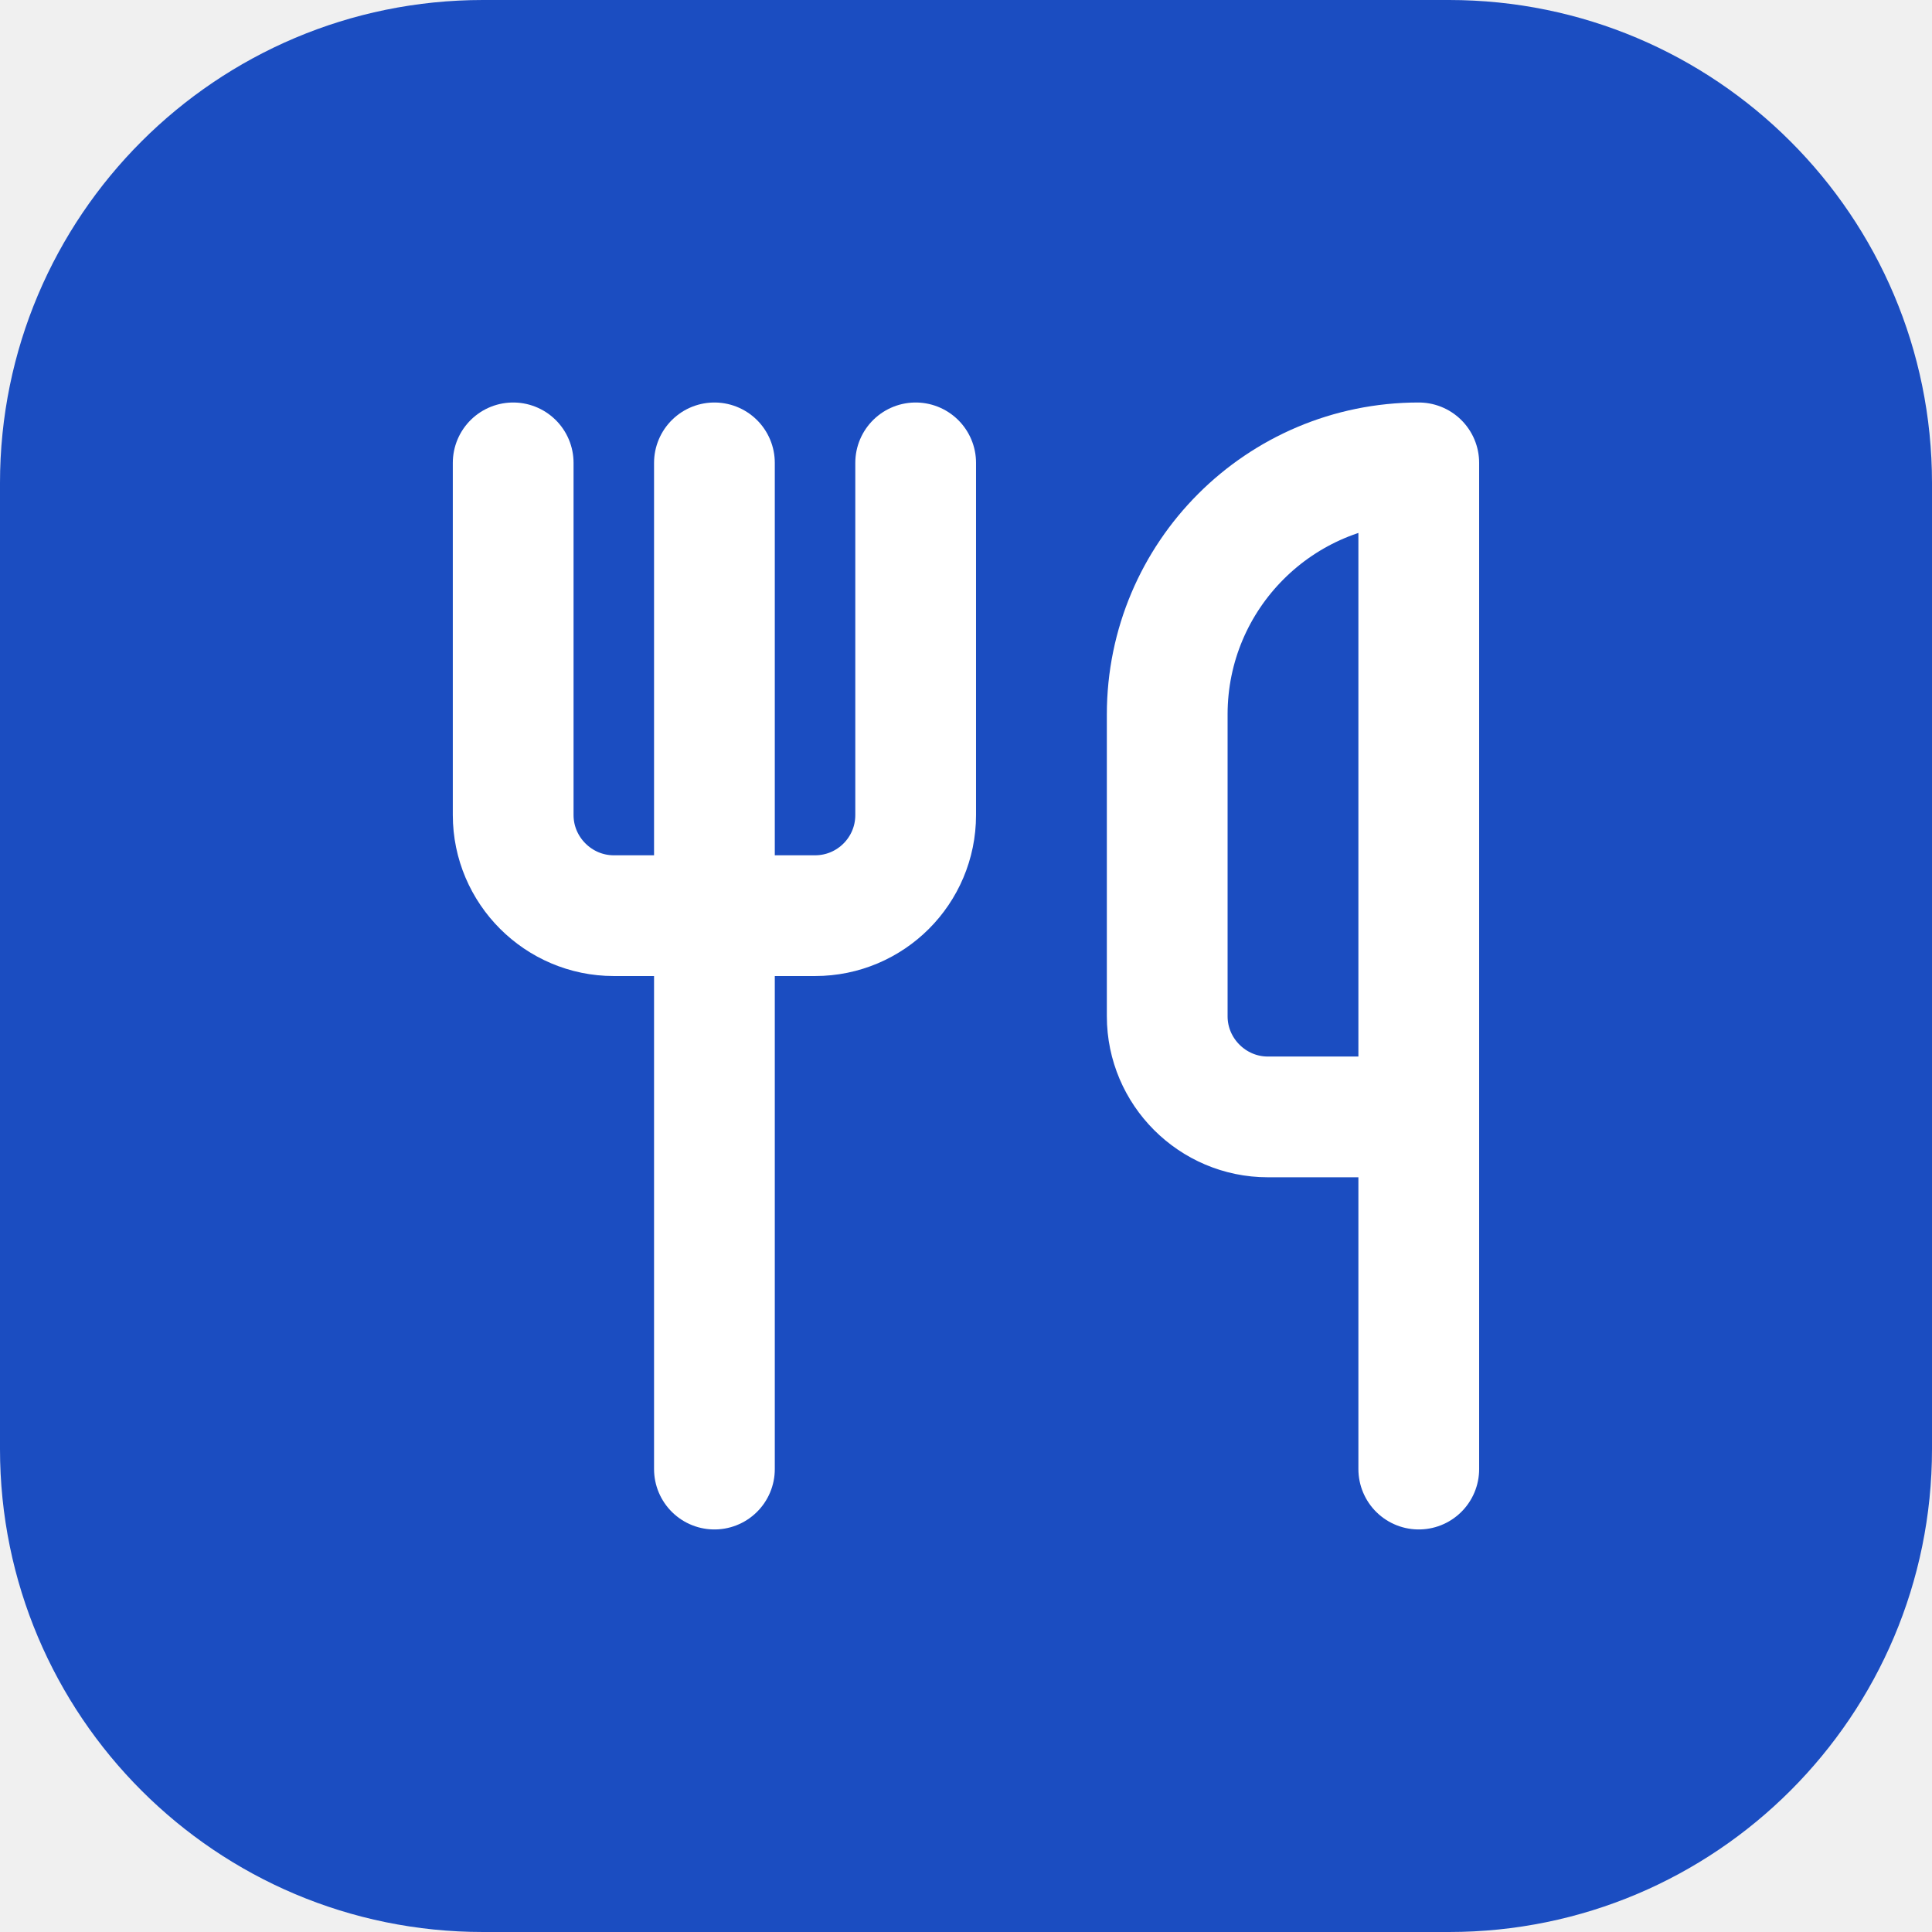
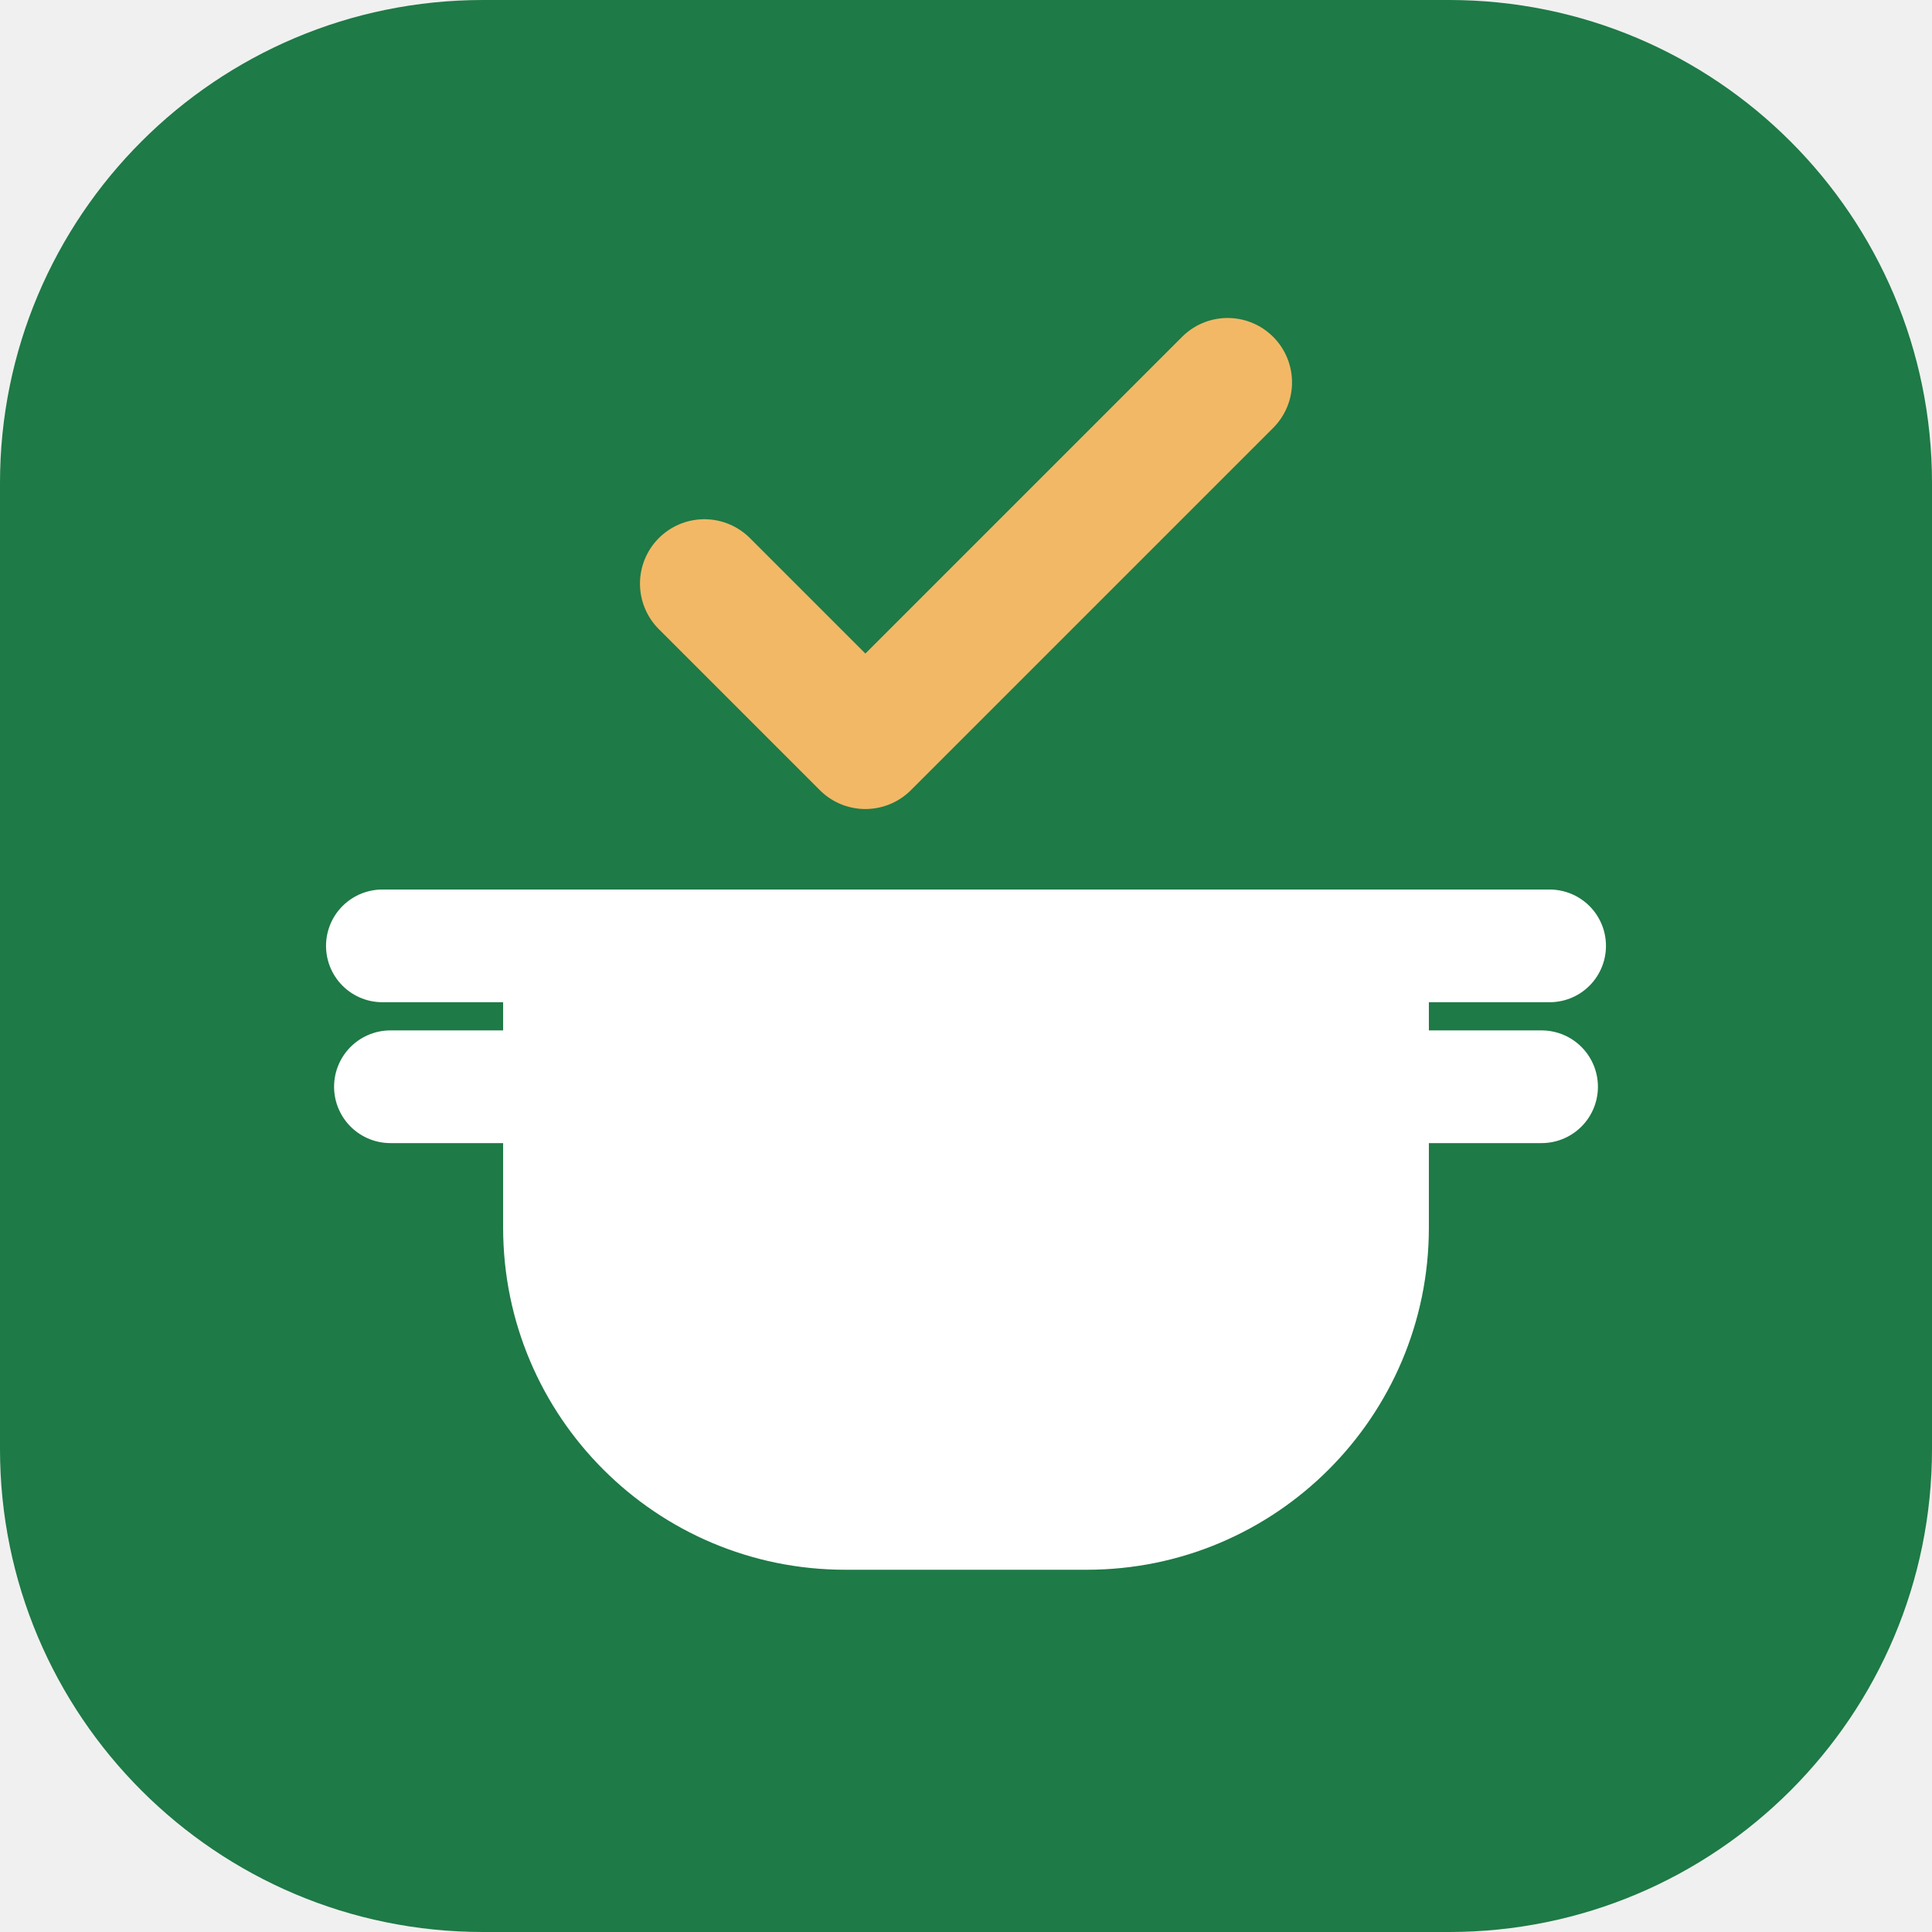
- <svg xmlns="http://www.w3.org/2000/svg" viewBox="0 0 32 32">
-   <rect width="32" height="32" rx="8" fill="#1B4DC1" />
-   <g transform="translate(6 6) scale(0.8333)" fill="none" stroke="#FFFFFF" stroke-width="2.4" stroke-linecap="round" stroke-linejoin="round">
-     <path d="M3 2v7c0 1.1.9 2 2 2h4a2 2 0 0 0 2-2V2" />
-     <path d="M7 2v20" />
-     <path d="M21 15V2a5 5 0 0 0-5 5v6c0 1.1.9 2 2 2h3Zm0 0v7" />
-   </g>
+ <svg xmlns="http://www.w3.org/2000/svg" viewBox="0 0 48 48">
+   <rect width="48" height="48" rx="12" fill="#1E7A46" />
+   <path d="M12.5 24h23v6.5a8.5 8.5 0 0 1-8.5 8.5h-6a8.5 8.5 0 0 1-8.5-8.5z" fill="#FFFFFF" />
+   <path d="M9.5 23.5h29M12.5 27h-2.8M35.5 27h2.8" stroke="#FFFFFF" stroke-width="2.8" stroke-linecap="round" />
+   <path d="M17.5 14.5l4 4 9-9" fill="none" stroke="#F2B866" stroke-width="3.2" stroke-linecap="round" stroke-linejoin="round" />
</svg>
